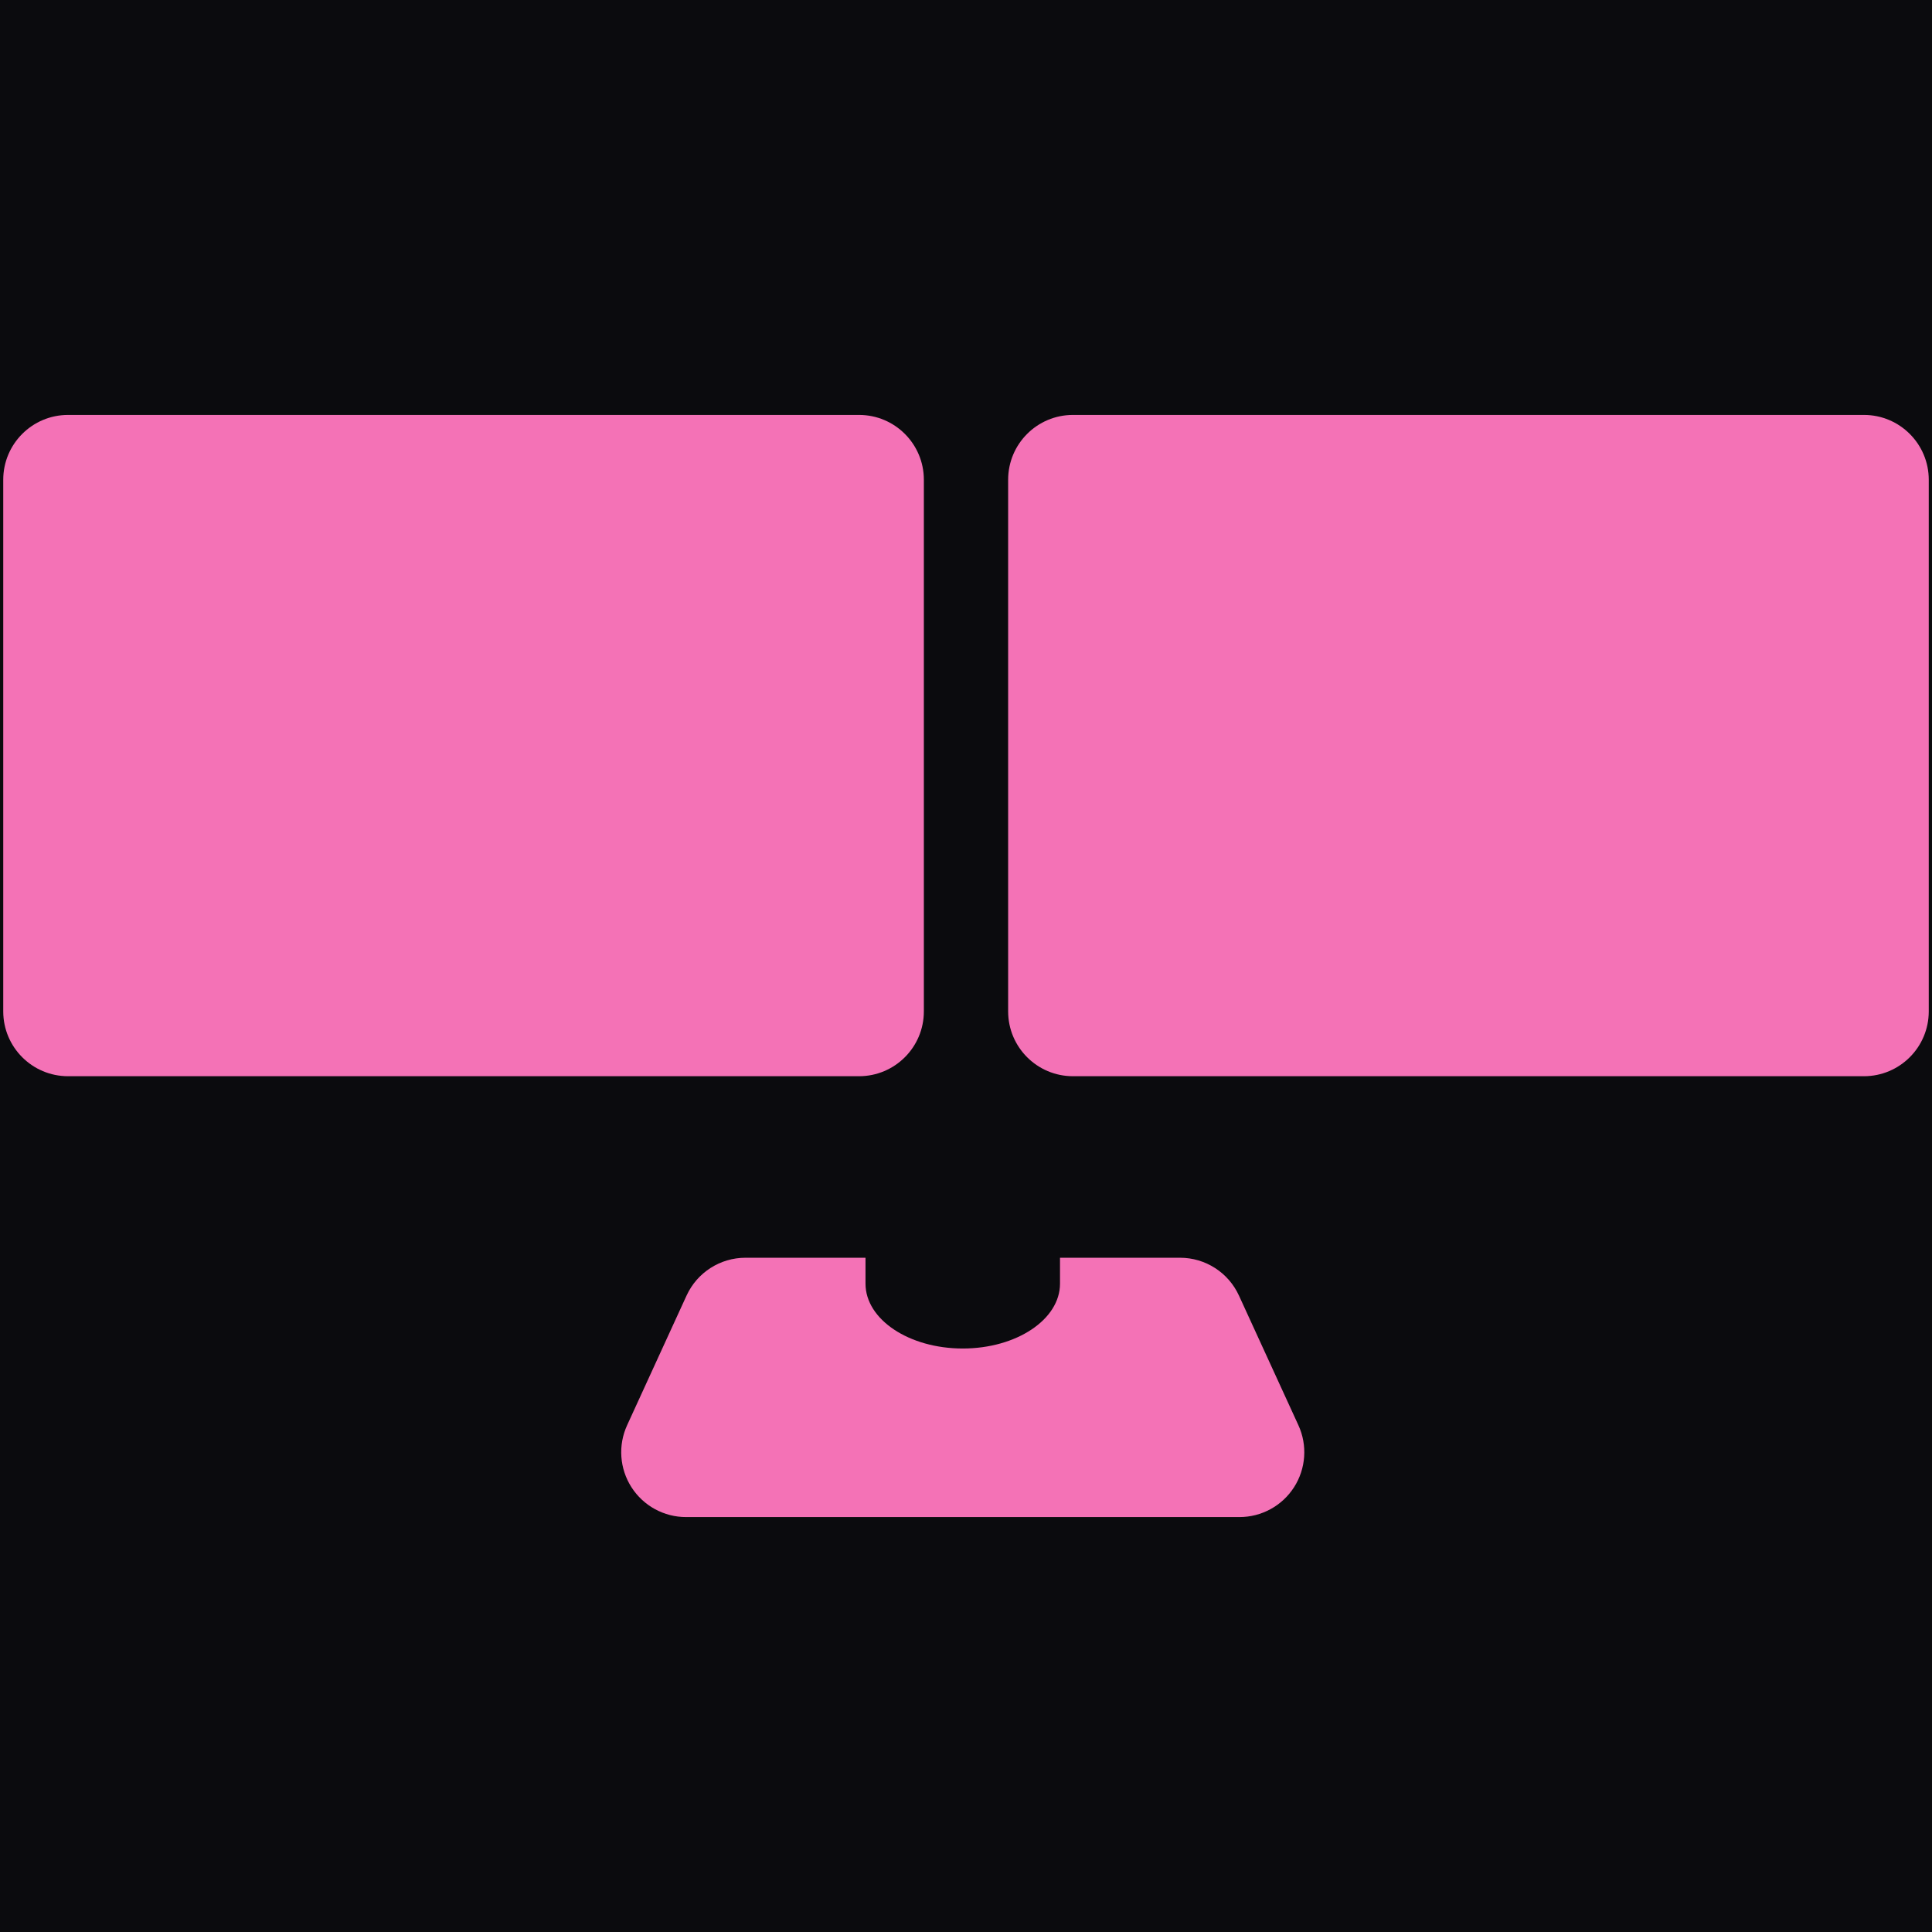
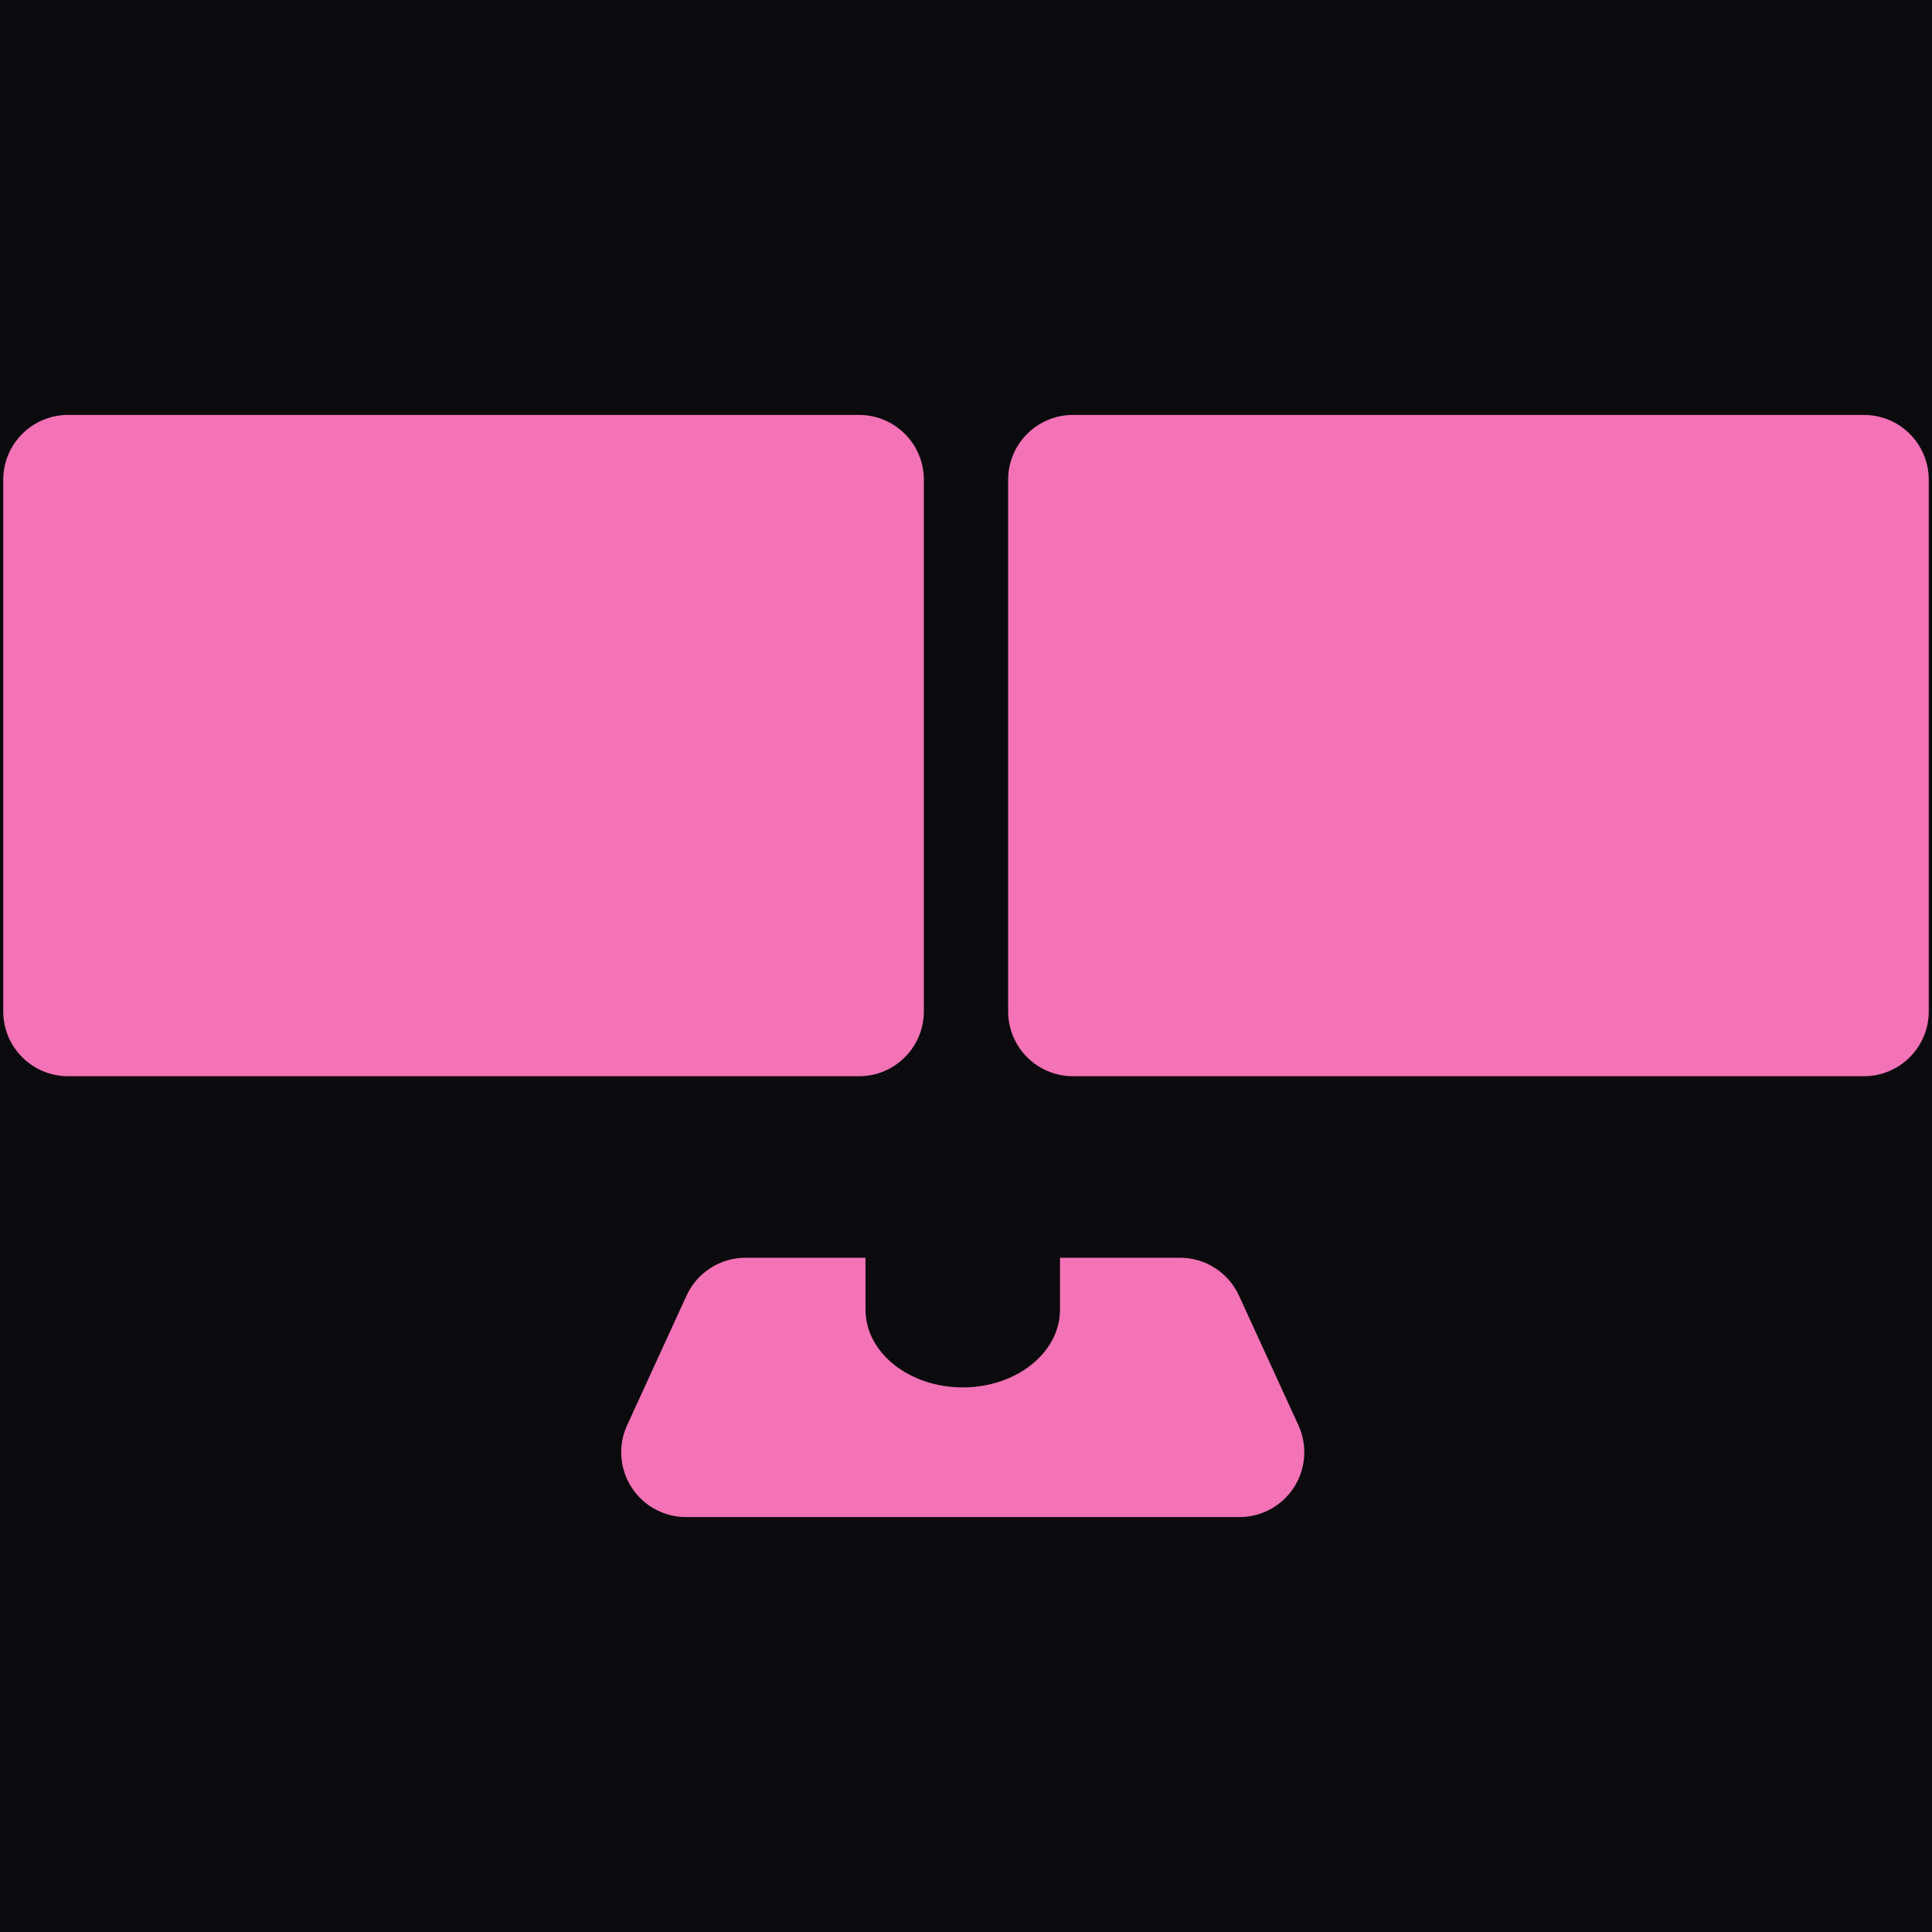
<svg xmlns="http://www.w3.org/2000/svg" viewBox="50.5 52 298 298">
  <rect x="-1000" y="-1000" width="3000" height="3000" fill="#0b0b0e" />
  <rect x="51" y="116" width="142" height="102" rx="10" fill="#f472b6" />
  <rect x="206" y="116" width="142" height="102" rx="10" fill="#f472b6" />
-   <path fill="#f472b6" d="M165.49,246.00 L184,246 L184,250 A15,10 0 0 0 214,250 L214,246 L232.51,246.00 A10,10 0 0 1 241.60,251.83 L250.77,271.83 A10,10 0 0 1 241.67,286.00 L156.33,286.00 A10,10 0 0 1 147.23,271.83 L156.40,251.83 A10,10 0 0 1 165.49,246.00 Z" />
+   <path fill="#f472b6" d="M165.49,246.00 L184.00,246 L184.00,254.00 A15.00,12.00 0 0 0 214.00,254.00 L214.00,246 L232.51,246.00 A10,10 0 0 1 241.60,251.83 L250.77,271.83 A10,10 0 0 1 241.67,286.00 L156.33,286.00 A10,10 0 0 1 147.23,271.83 L156.40,251.83 A10,10 0 0 1 165.49,246.00 Z" />
</svg>
